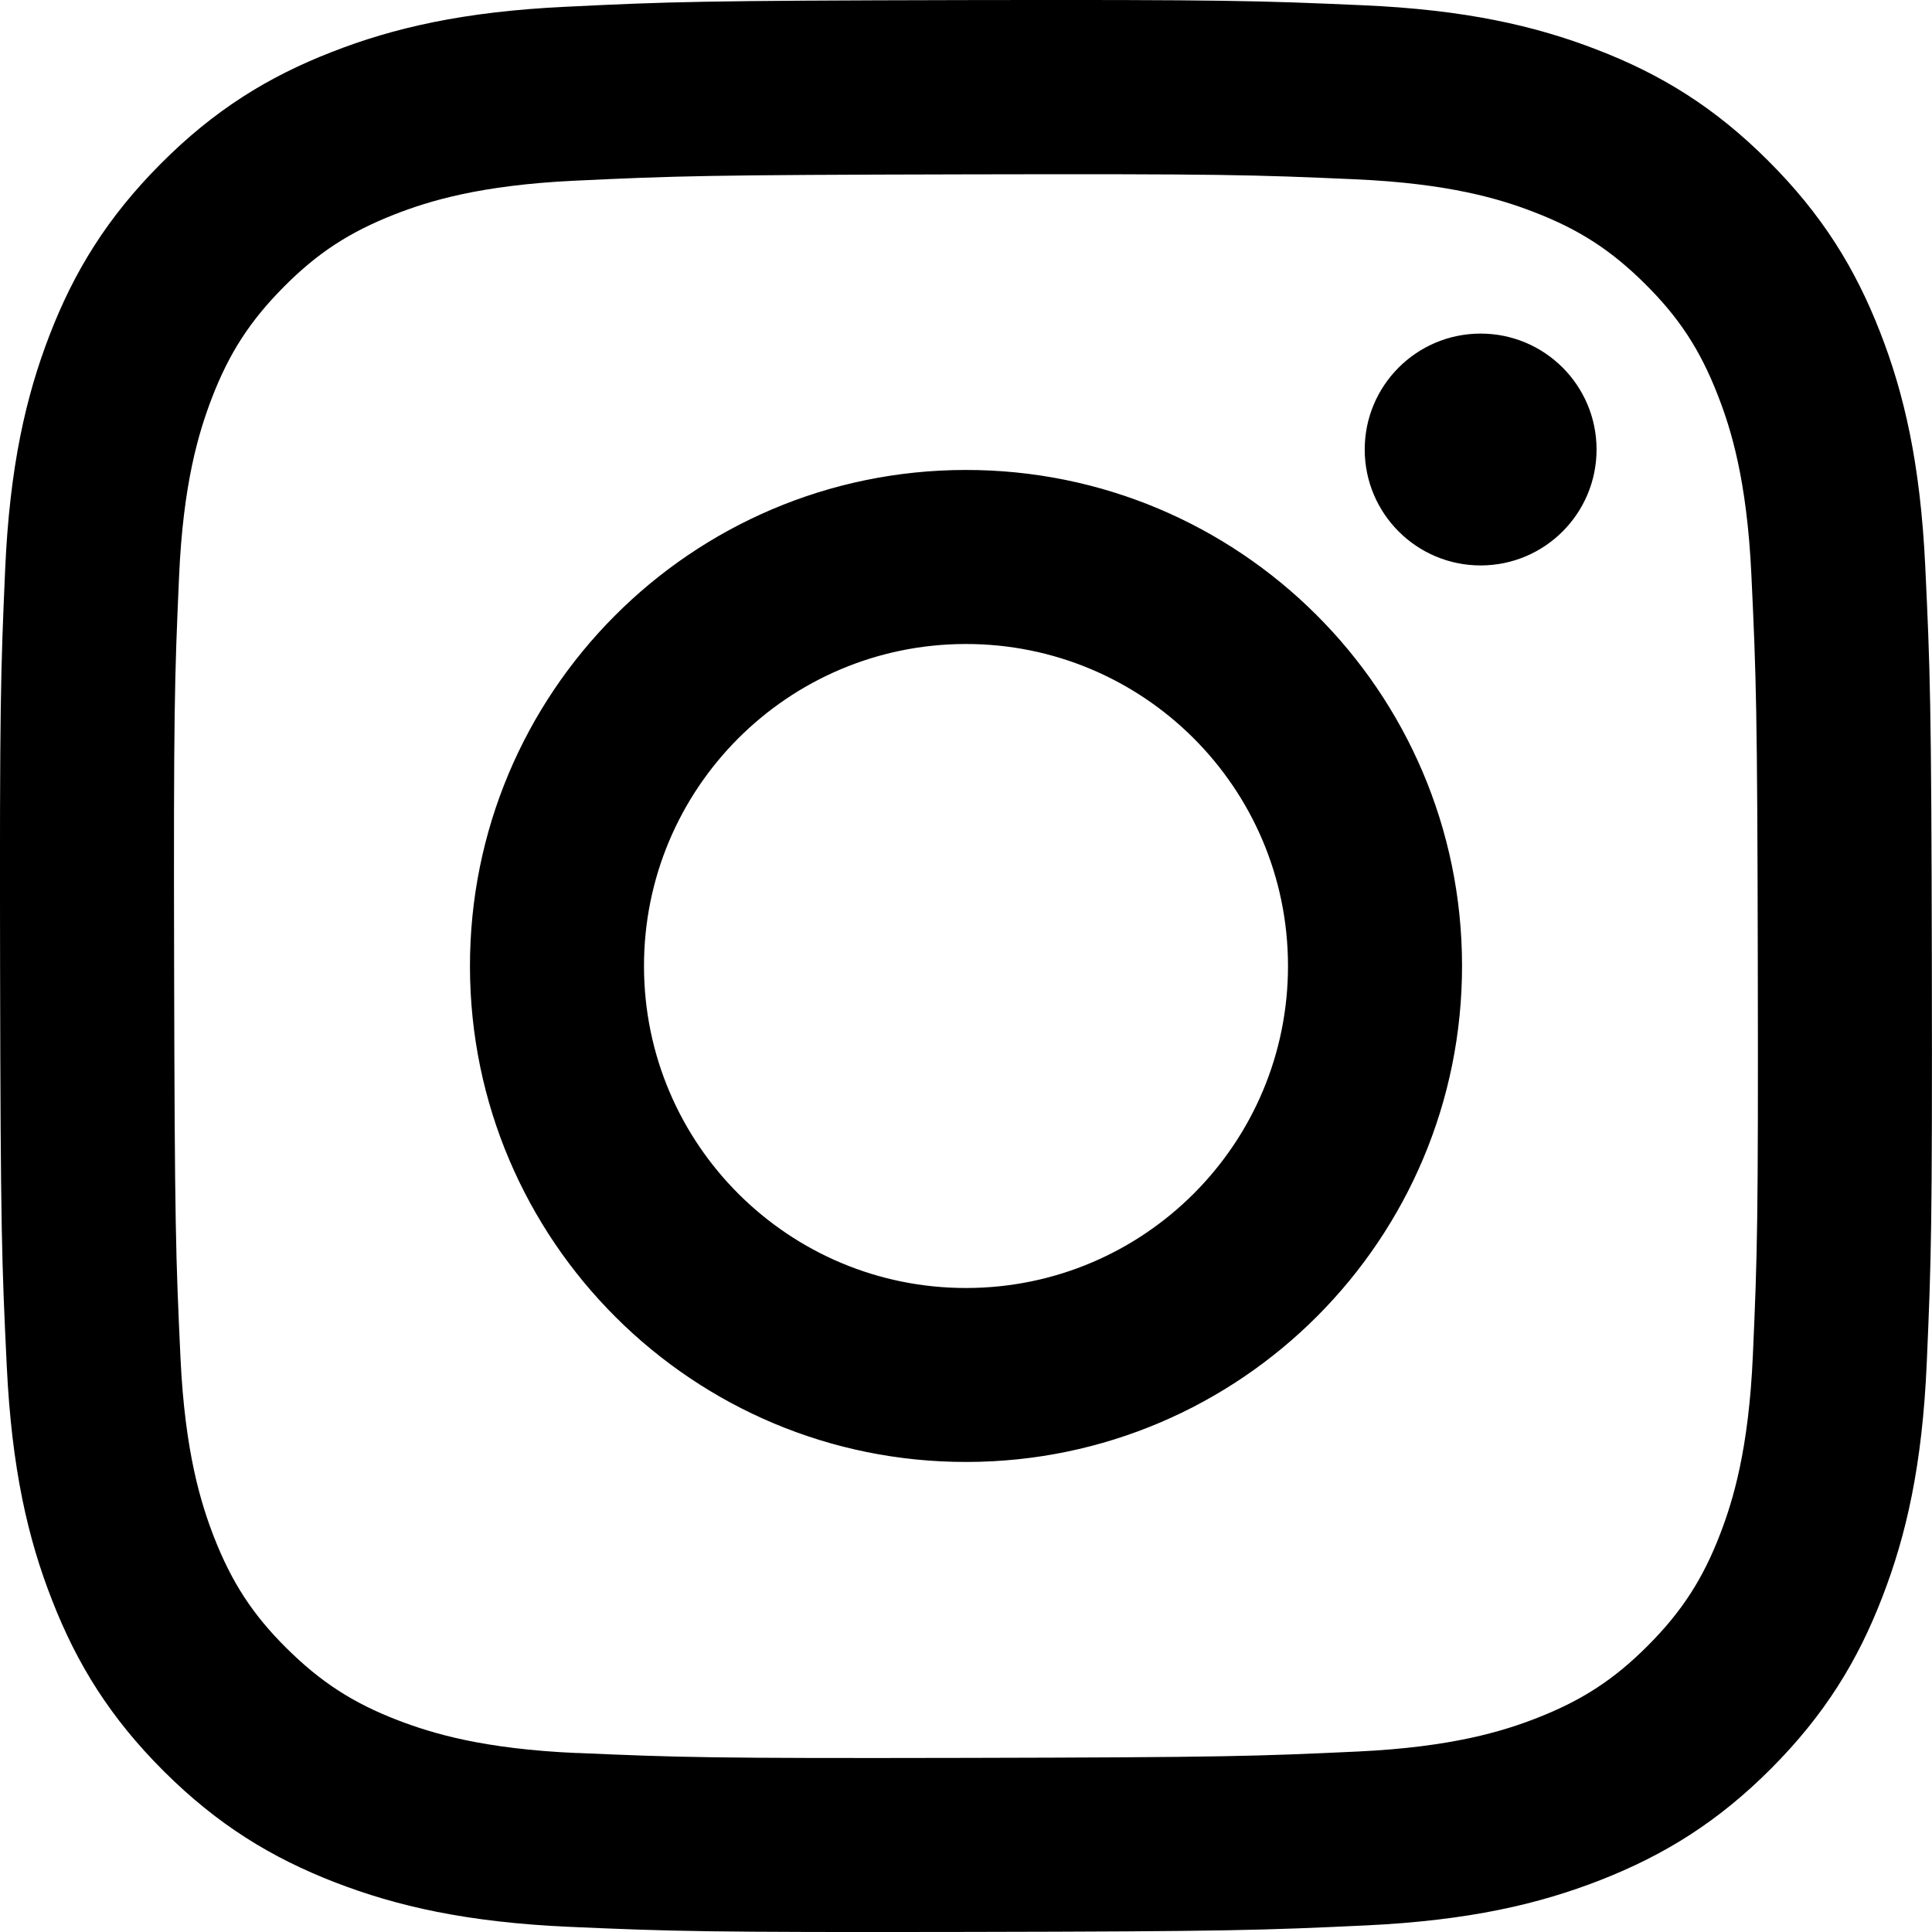
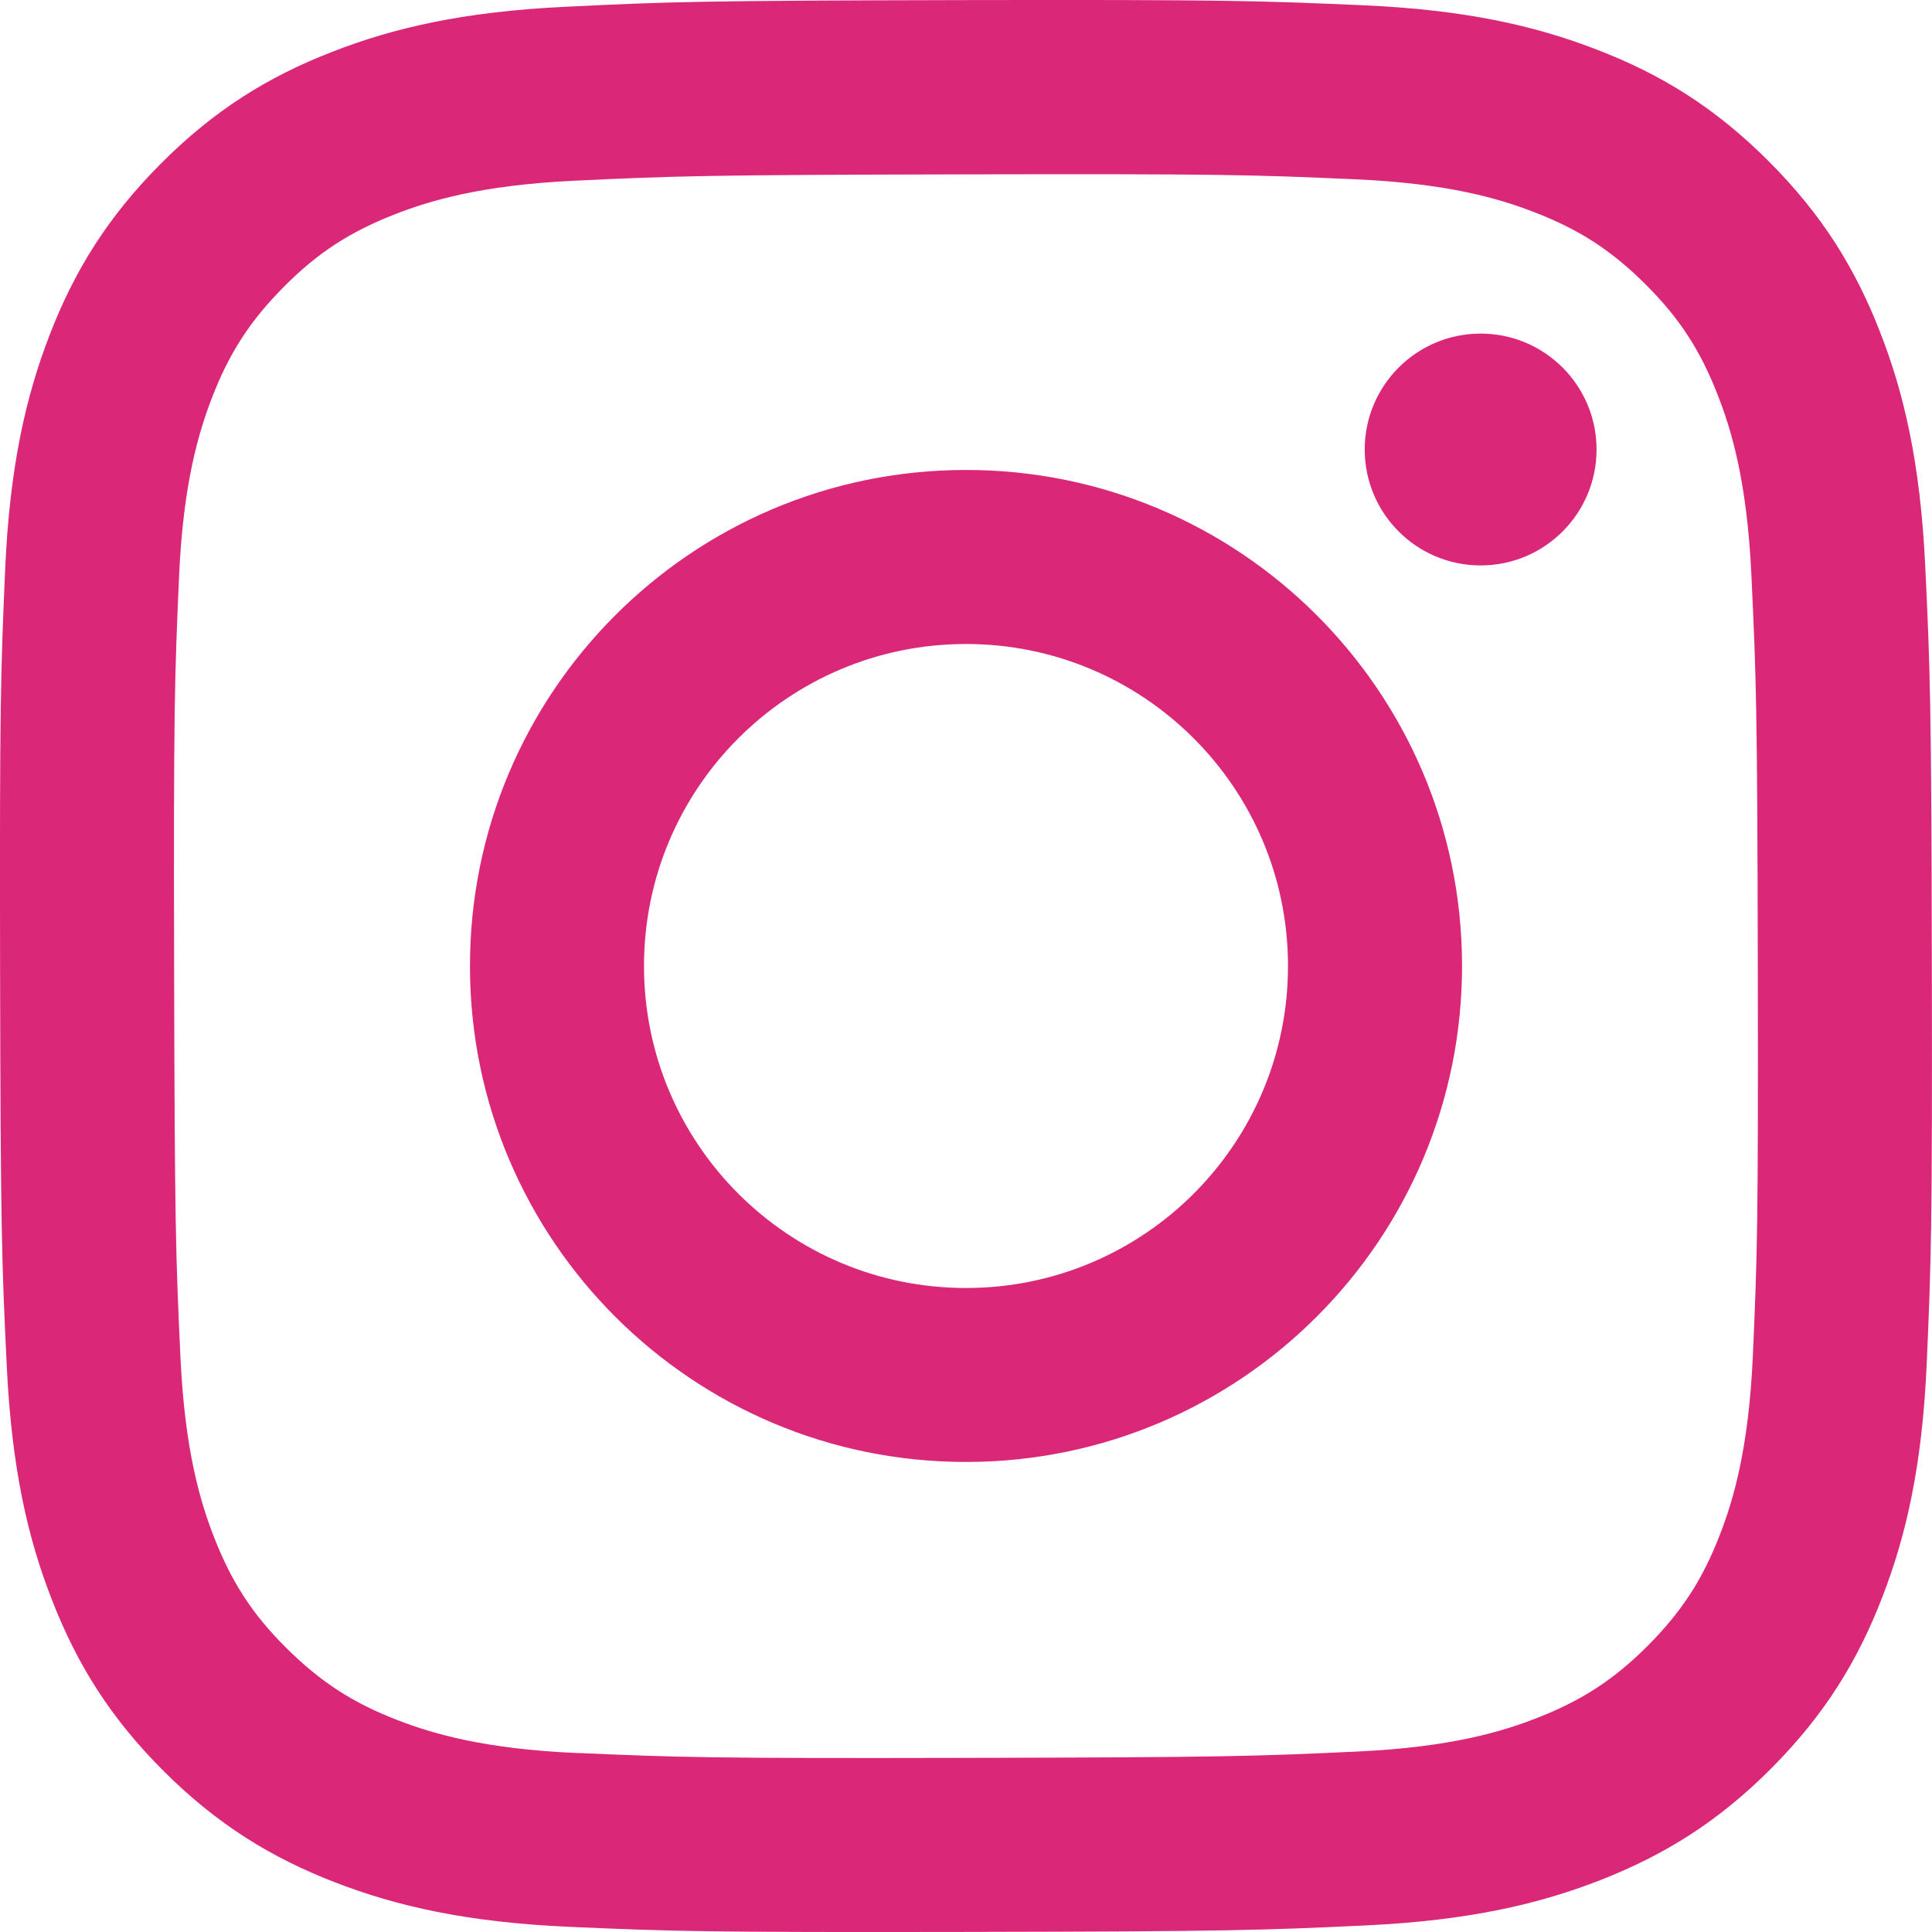
<svg xmlns="http://www.w3.org/2000/svg" role="img" viewBox="0 0 24 24">
-   <path d="M7.03.084c-1.277.06-2.149.264-2.911.563-.789.307-1.458.72-2.123 1.388-.665.668-1.075 1.337-1.38 2.127-.295.764-.496 1.637-.552 2.914-.056 1.278-.069 1.688-.063 4.947.006 3.259.021 3.667.083 4.947.061 1.276.264 2.148.564 2.911.308.789.72 1.457 1.388 2.123.668.665 1.337 1.074 2.128 1.38.763.295 1.636.496 2.913.552 1.277.056 1.688.069 4.946.063 3.258-.006 3.668-.021 4.948-.081 1.28-.061 2.147-.265 2.91-.563.789-.309 1.458-.72 2.123-1.388.665-.668 1.075-1.338 1.379-2.128.296-.763.497-1.636.552-2.912.056-1.281.069-1.69.063-4.948-.006-3.258-.021-3.667-.082-4.947-.061-1.28-.264-2.149-.563-2.912-.308-.789-.72-1.457-1.388-2.123C21.298 1.33 20.628.921 19.838.617 19.074.321 18.202.12 16.924.065 15.647.009 15.236-.005 11.977.001 8.718.008 8.31.021 7.03.084m.14 21.693c-1.17-.051-1.805-.245-2.229-.408-.561-.216-.96-.477-1.382-.895-.422-.418-.681-.819-.9-1.378-.164-.423-.362-1.058-.417-2.228-.059-1.264-.072-1.644-.079-4.848-.007-3.204.005-3.583.061-4.848.05-1.169.246-1.805.408-2.228.216-.561.476-.96.895-1.382.419-.422.818-.681 1.378-.9.423-.165 1.058-.361 2.227-.417 1.266-.06 1.645-.072 4.848-.079 3.203-.007 3.583.005 4.849.061 1.169.051 1.805.244 2.228.408.561.216.96.475 1.382.895.422.419.682.818.9 1.379.165.422.362 1.056.417 2.226.06 1.266.074 1.645.08 4.848.006 3.203-.005 3.583-.061 4.848-.051 1.17-.245 1.806-.408 2.229-.216.56-.476.96-.895 1.381-.419.421-.818.681-1.378.9-.422.165-1.058.362-2.226.417-1.266.059-1.645.072-4.849.079-3.204.007-3.583-.006-4.848-.061M16.953 5.586A1.44 1.44 0 1 0 18.39 4.144a1.44 1.44 0 0 0-1.437 1.442M5.838 12.012c.007 3.403 2.771 6.156 6.173 6.149 3.403-.006 6.157-2.77 6.151-6.173-.006-3.403-2.771-6.157-6.174-6.15-3.403.007-6.156 2.771-6.15 6.174M8 12.008a4 4 0 1 1 4.008 3.992A4 4 0 0 1 8 12.008" />
+   <path d="M7.03.084c-1.277.06-2.149.264-2.911.563-.789.307-1.458.72-2.123 1.388-.665.668-1.075 1.337-1.38 2.127-.295.764-.496 1.637-.552 2.914-.056 1.278-.069 1.688-.063 4.947.006 3.259.021 3.667.083 4.947.061 1.276.264 2.148.564 2.911.308.789.72 1.457 1.388 2.123.668.665 1.337 1.074 2.128 1.38.763.295 1.636.496 2.913.552 1.277.056 1.688.069 4.946.063 3.258-.006 3.668-.021 4.948-.081 1.28-.061 2.147-.265 2.91-.563.789-.309 1.458-.72 2.123-1.388.665-.668 1.075-1.338 1.379-2.128.296-.763.497-1.636.552-2.912.056-1.281.069-1.69.063-4.948-.006-3.258-.021-3.667-.082-4.947-.061-1.28-.264-2.149-.563-2.912-.308-.789-.72-1.457-1.388-2.123C21.298 1.33 20.628.921 19.838.617 19.074.321 18.202.12 16.924.065 15.647.009 15.236-.005 11.977.001 8.718.008 8.31.021 7.03.084m.14 21.693c-1.17-.051-1.805-.245-2.229-.408-.561-.216-.96-.477-1.382-.895-.422-.418-.681-.819-.9-1.378-.164-.423-.362-1.058-.417-2.228-.059-1.264-.072-1.644-.079-4.848-.007-3.204.005-3.583.061-4.848.05-1.169.246-1.805.408-2.228.216-.561.476-.96.895-1.382.419-.422.818-.681 1.378-.9.423-.165 1.058-.361 2.227-.417 1.266-.06 1.645-.072 4.848-.079 3.203-.007 3.583.005 4.849.061 1.169.051 1.805.244 2.228.408.561.216.96.475 1.382.895.422.419.682.818.9 1.379.165.422.362 1.056.417 2.226.06 1.266.074 1.645.08 4.848.006 3.203-.005 3.583-.061 4.848-.051 1.17-.245 1.806-.408 2.229-.216.56-.476.96-.895 1.381-.419.421-.818.681-1.378.9-.422.165-1.058.362-2.226.417-1.266.059-1.645.072-4.849.079-3.204.007-3.583-.006-4.848-.061M16.953 5.586A1.44 1.44 0 1 0 18.39 4.144a1.44 1.44 0 0 0-1.437 1.442M5.838 12.012c.007 3.403 2.771 6.156 6.173 6.149 3.403-.006 6.157-2.77 6.151-6.173-.006-3.403-2.771-6.157-6.174-6.15-3.403.007-6.156 2.771-6.15 6.174M8 12.008a4 4 0 1 1 4.008 3.992A4 4 0 0 1 8 12.008" fill="#db2777" />
</svg>
